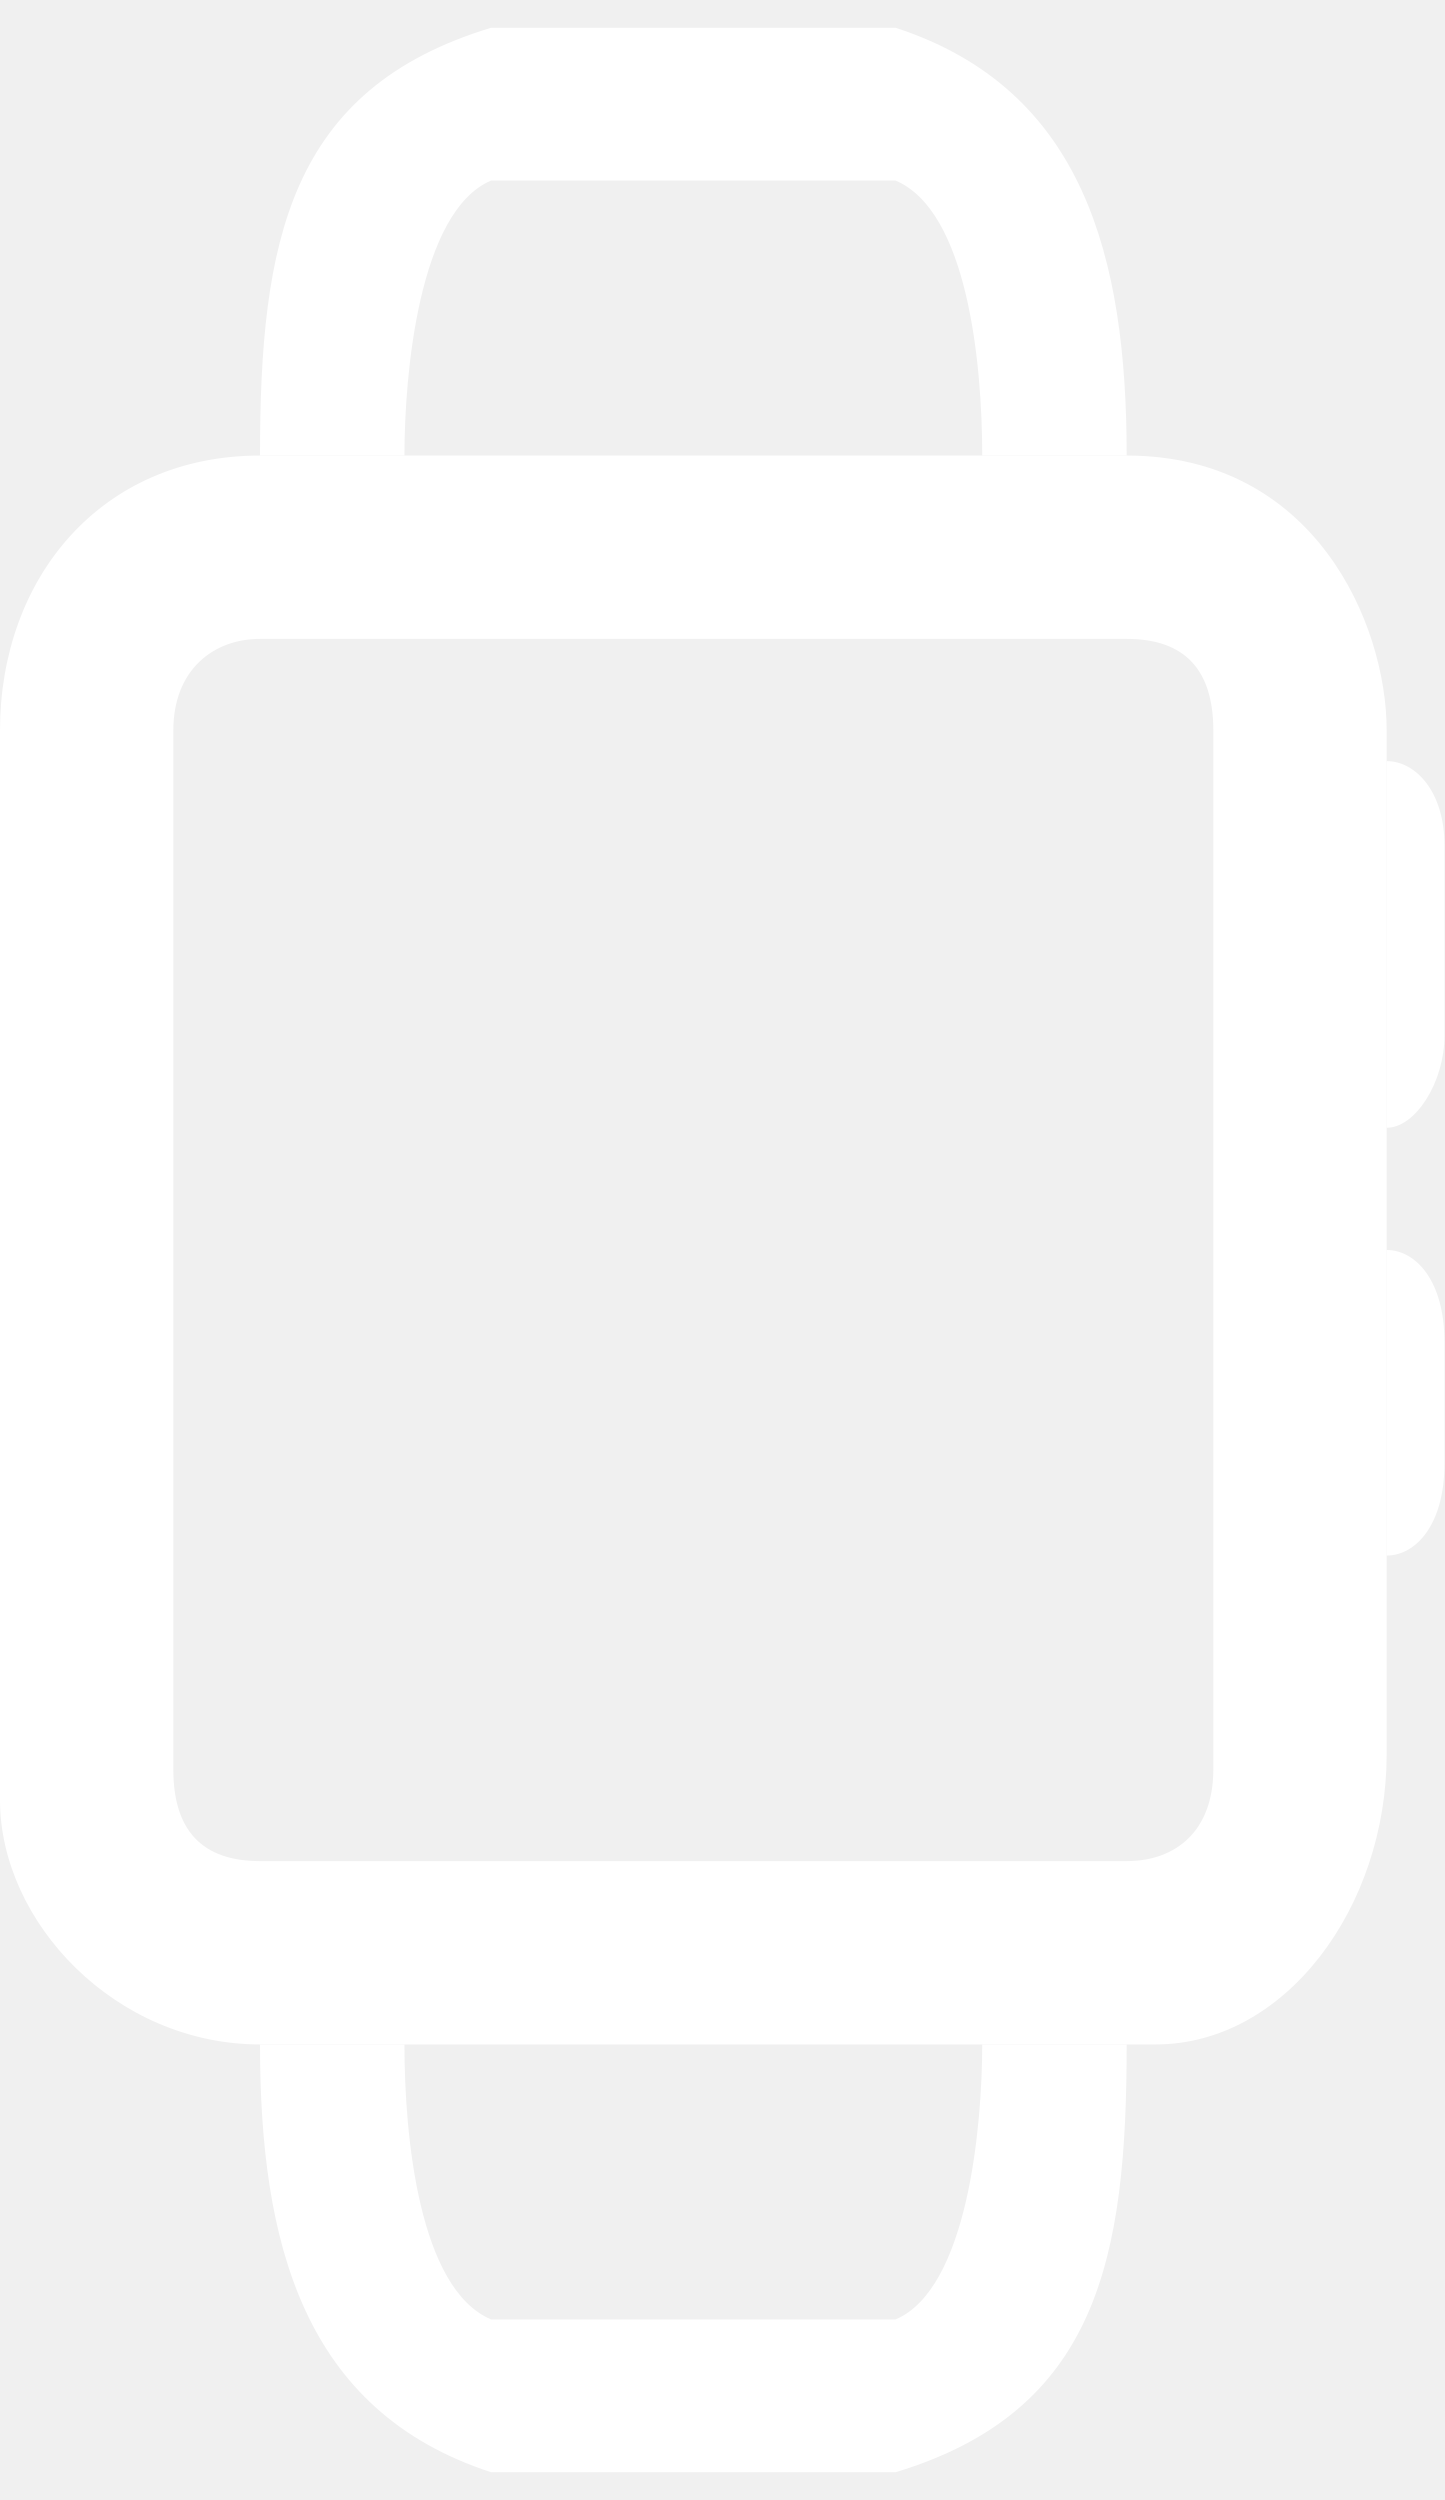
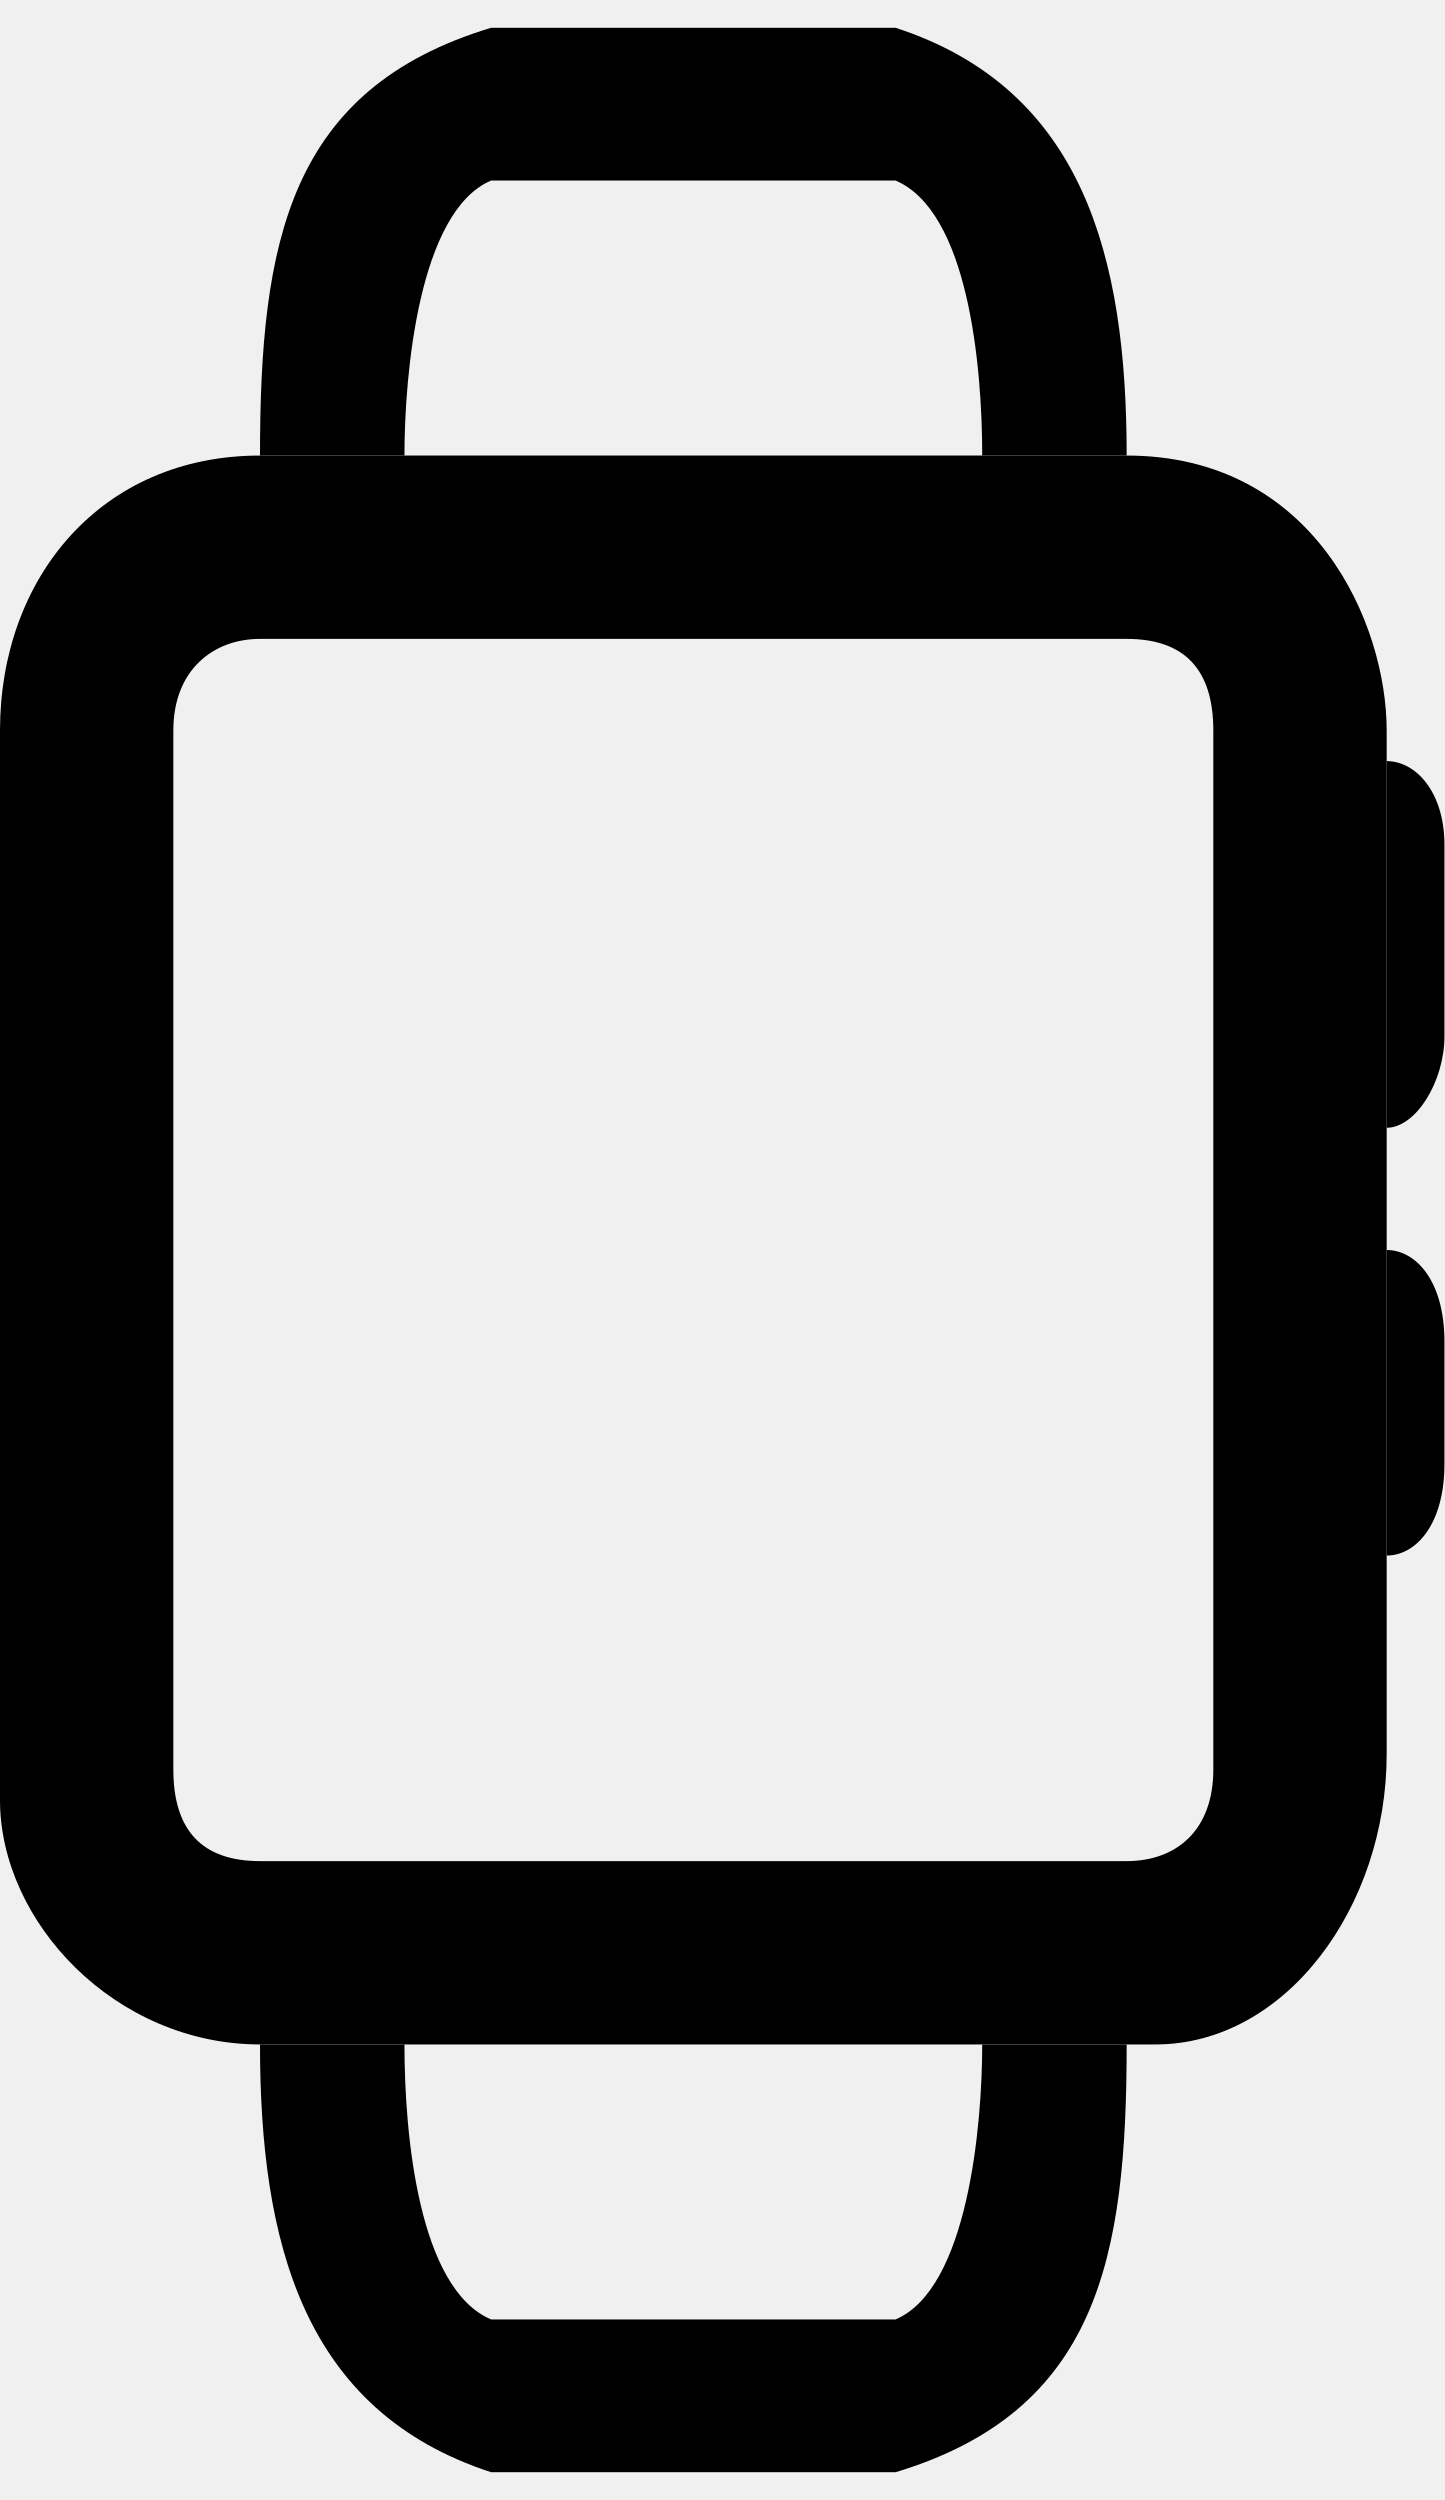
<svg xmlns="http://www.w3.org/2000/svg" width="26" height="45" viewBox="0 0 26 45" fill="none">
-   <path fill-rule="evenodd" clip-rule="evenodd" d="M4.68 8.2C1.82 8.2 6.02099e-10 10.4 6.02099e-10 13.15V32.4C-4.0864e-05 34.6 2.08 36.8 4.68 36.8H20.8C23.14 36.8 24.96 34.325 24.96 31.575V28V22.5V20.3V13.7V13.15C24.96 11.225 23.66 8.2 20.28 8.2H17.68H7.28H4.68ZM4.68 11.5C3.848 11.5 3.12 12.05 3.12 13.15V31.85C3.12 32.95 3.64 33.5 4.68 33.5H20.28C21.171 33.5 21.84 32.95 21.84 31.85V13.15C21.84 12.05 21.32 11.5 20.28 11.5H17.68H4.68Z" fill="white" />
-   <path d="M8.84 0.5C5.2 1.6 4.68 4.35 4.68 8.2H7.28C7.28 6.733 7.54 3.8 8.84 3.25H16.12C17.42 3.8 17.68 6.55 17.68 8.2H20.28C20.28 4.625 19.5 1.6 16.12 0.5H8.84Z" fill="white" />
-   <path d="M16.12 44.5C19.76 43.4 20.28 40.65 20.28 36.8H17.68C17.68 38.267 17.42 41.2 16.12 41.75H8.84C7.54 41.2 7.28 38.45 7.28 36.8H4.68C4.68 40.375 5.46 43.4 8.84 44.5H16.12Z" fill="white" />
-   <path d="M26 15.21C26 14.25 25.48 13.7 24.96 13.7V20.3C25.48 20.3 26 19.475 26 18.65V15.21Z" fill="white" />
-   <path d="M26 24.15C26 23.05 25.48 22.5 24.96 22.5V28C25.48 28 26 27.45 26 26.35V24.15Z" fill="white" />
+   <path fill-rule="evenodd" clip-rule="evenodd" d="M4.68 8.2C1.82 8.2 6.02099e-10 10.4 6.02099e-10 13.15V32.4C-4.0864e-05 34.6 2.08 36.8 4.68 36.8H20.8C23.14 36.8 24.96 34.325 24.96 31.575V28V22.5V20.3V13.7V13.15C24.96 11.225 23.66 8.2 20.28 8.2H17.68H7.28H4.68ZM4.68 11.5C3.848 11.5 3.12 12.05 3.12 13.15V31.85C3.12 32.95 3.64 33.5 4.68 33.5H20.28C21.171 33.5 21.84 32.95 21.84 31.85V13.15C21.84 12.05 21.32 11.5 20.28 11.5H17.68H4.68Z" fill="currentColor" />
+   <path d="M8.84 0.5C5.2 1.6 4.68 4.35 4.68 8.2H7.28C7.28 6.733 7.54 3.8 8.84 3.25H16.12C17.42 3.8 17.68 6.55 17.68 8.2H20.28C20.28 4.625 19.5 1.6 16.12 0.5H8.84Z" fill="currentColor" />
+   <path d="M16.12 44.5C19.76 43.4 20.28 40.65 20.28 36.8H17.68C17.68 38.267 17.42 41.2 16.12 41.75H8.84C7.54 41.2 7.28 38.45 7.28 36.8H4.68C4.68 40.375 5.46 43.4 8.84 44.5H16.12Z" fill="currentColor" />
+   <path d="M26 15.21C26 14.25 25.48 13.7 24.96 13.7V20.3C25.48 20.3 26 19.475 26 18.65V15.21Z" fill="currentColor" />
+   <path d="M26 24.15C26 23.05 25.48 22.5 24.96 22.5V28C25.48 28 26 27.45 26 26.35V24.15Z" fill="currentColor" />
</svg>
